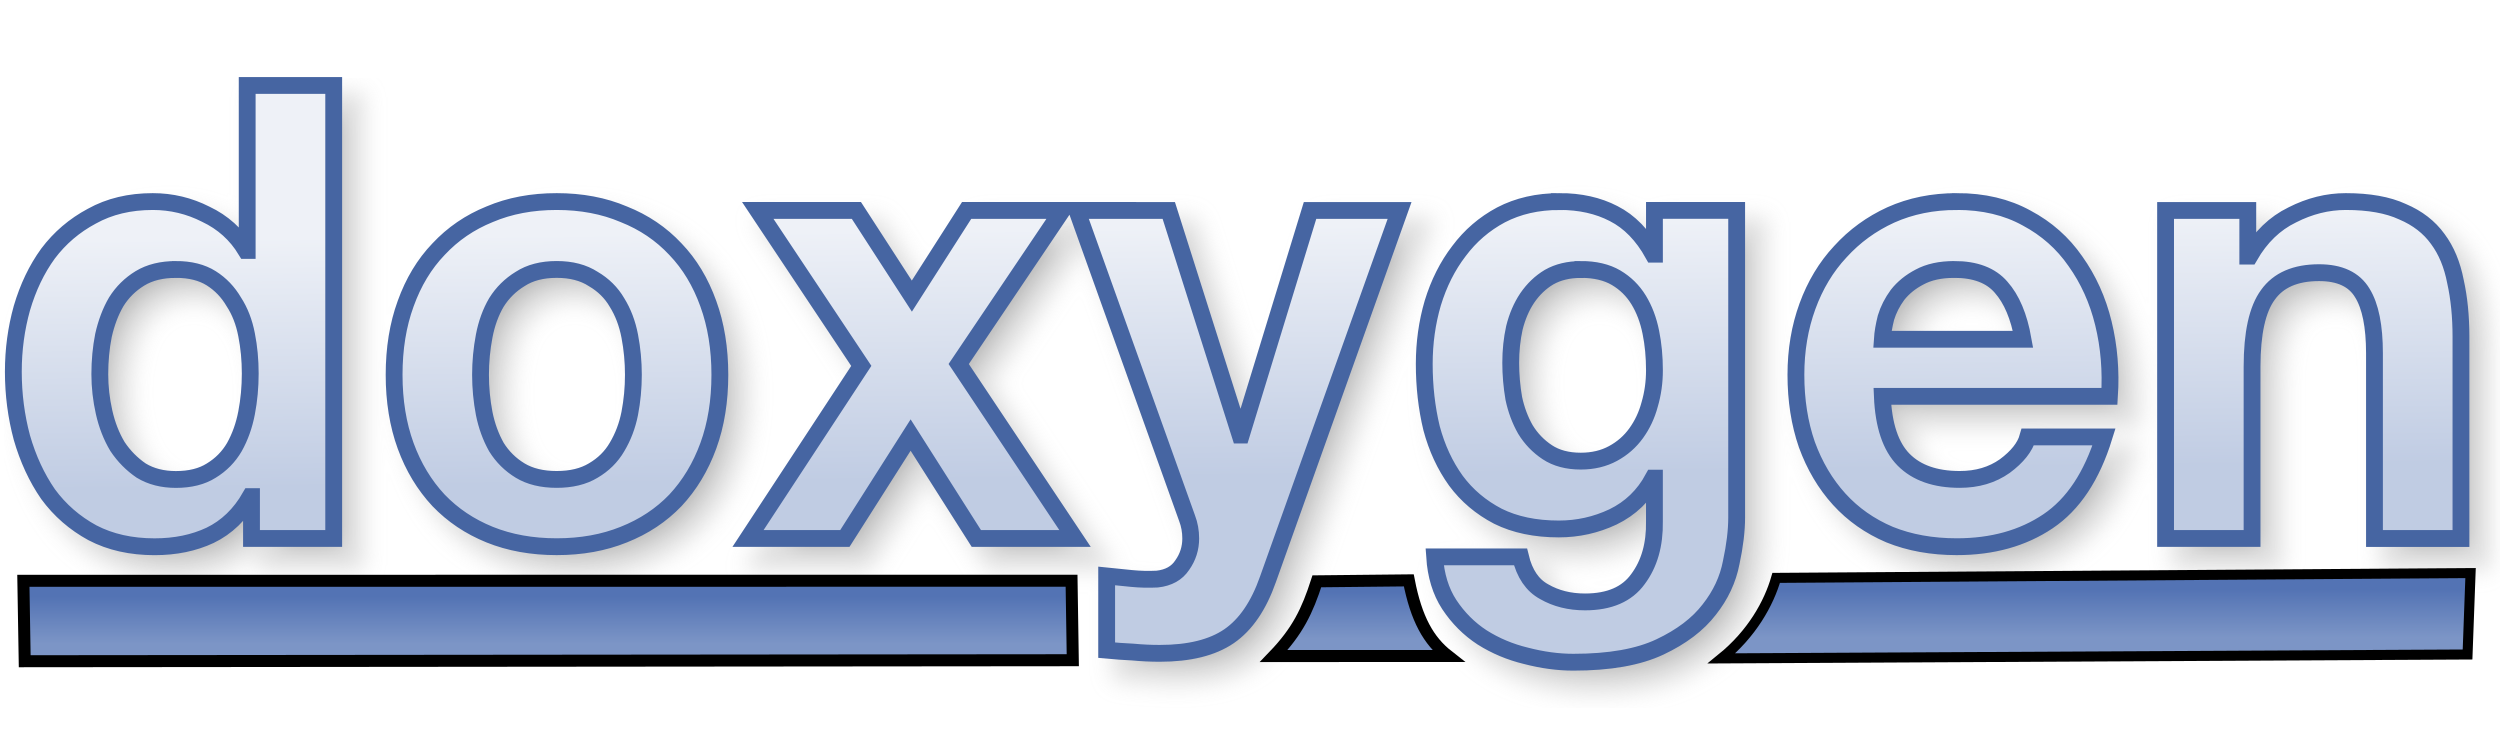
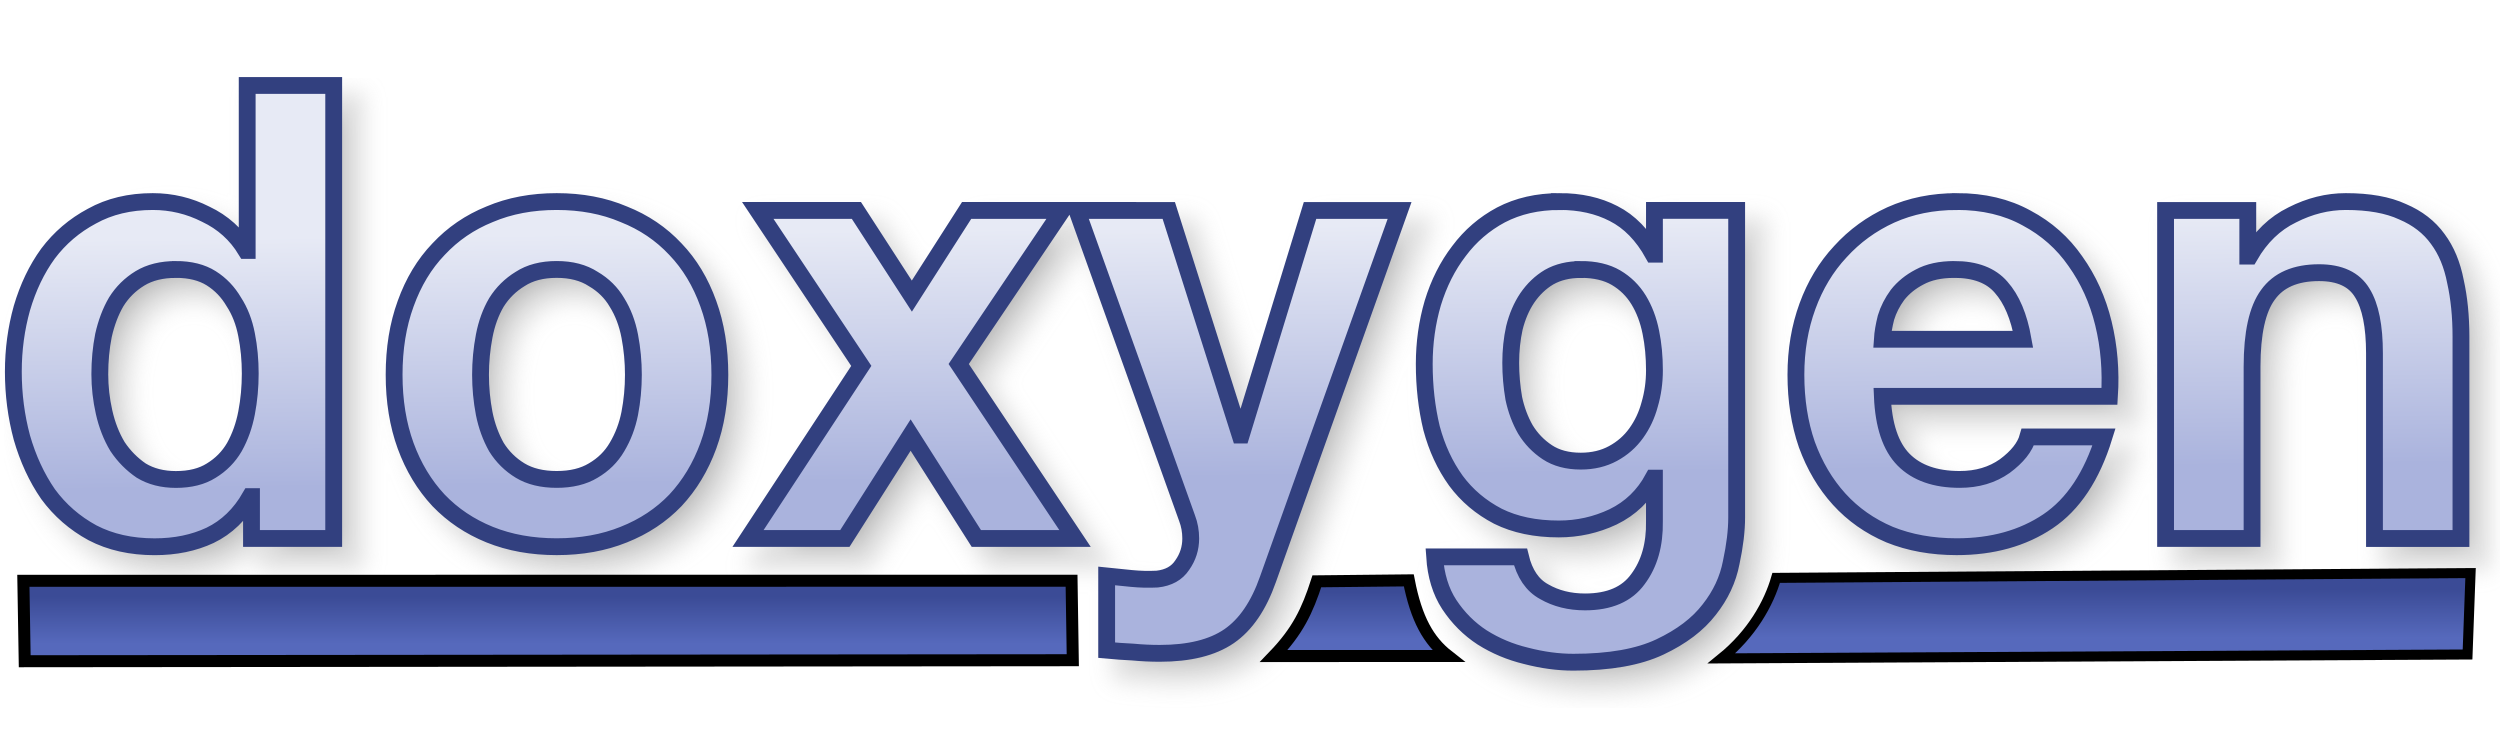
<svg xmlns="http://www.w3.org/2000/svg" xmlns:xlink="http://www.w3.org/1999/xlink" version="1.1" viewBox="0 0 104 31">
  <defs>
    <linearGradient id="a">
-       <stop stop-color="#5373B4" offset="0" />
-       <stop stop-color="#7C95C6" offset="1" />
+       <stop stop-color="#3B4B96" offset="0" />
+       <stop stop-color="#5669BC" offset="1" />
    </linearGradient>
    <linearGradient id="d" x1="31.474" x2="31.474" y1="24.821" y2="26.773" gradientUnits="userSpaceOnUse" xlink:href="#a" />
    <linearGradient id="c" x1="31.474" x2="31.474" y1="24.821" y2="26.773" gradientTransform="matrix(.6816 0 0 1.0248 72.391 -.91809)" gradientUnits="userSpaceOnUse" xlink:href="#a" />
    <linearGradient id="b" x1="56.295" x2="56.295" y1="24.622" y2="26.574" gradientUnits="userSpaceOnUse" xlink:href="#a" />
    <linearGradient id="e" x1="49.067" x2="48.956" y1="19.719" y2="9.523" gradientTransform="matrix(.97968 0 0 1.0207 -.25579 -.25579)" gradientUnits="userSpaceOnUse">
-       <stop stop-color="#C0CCE3" offset="0" />
-       <stop stop-color="#EEF1F7" offset="1" />
+       <stop stop-color="#AAB3DD" offset="0" />
+       <stop stop-color="#E7EAF5" offset="1" />
    </linearGradient>
    <filter id="f" x="-.011" y="-.045" width="1.021" height="1.091" color-interpolation-filters="sRGB">
      <feGaussianBlur stdDeviation="0.453" />
    </filter>
  </defs>
  <g>
    <path transform="translate(-2.5759 -27.848)" d="m13.609 32.203v6.863h-0.051c-0.405-0.669-0.963-1.171-1.672-1.506-0.692-0.352-1.428-0.527-2.205-0.527-0.963 0-1.807 0.203-2.533 0.607-0.726 0.387-1.334 0.906-1.824 1.557-0.473 0.651-0.835 1.409-1.088 2.272-0.236 0.845-0.355 1.724-0.355 2.639 0 0.95 0.119 1.864 0.355 2.744 0.253 0.88 0.615 1.663 1.088 2.35 0.49 0.669 1.107 1.207 1.85 1.611 0.743 0.387 1.604 0.58 2.584 0.58 0.861 0 1.631-0.158 2.307-0.475 0.692-0.334 1.25-0.872 1.672-1.611h0.051v1.742h3.42v-18.846zm12.875 4.83c-1.03 0-1.96 0.175-2.787 0.527-0.828 0.334-1.536 0.82-2.127 1.453-0.591 0.616-1.048 1.372-1.369 2.269-0.321 0.88-0.48 1.866-0.48 2.957s0.16 2.075 0.48 2.955c0.321 0.88 0.778 1.636 1.369 2.269 0.591 0.616 1.299 1.091 2.127 1.426 0.828 0.334 1.757 0.502 2.787 0.502 1.03 0 1.96-0.168 2.787-0.502 0.844-0.334 1.561-0.81 2.152-1.426 0.591-0.633 1.048-1.39 1.369-2.269 0.321-0.88 0.48-1.864 0.48-2.955s-0.16-2.077-0.48-2.957c-0.321-0.897-0.778-1.654-1.369-2.269-0.591-0.633-1.308-1.119-2.152-1.453-0.828-0.352-1.757-0.527-2.787-0.527zm41.715 0c-0.912 0-1.722 0.185-2.432 0.555-0.692 0.37-1.275 0.87-1.748 1.504-0.473 0.616-0.837 1.337-1.09 2.164-0.236 0.809-0.354 1.655-0.354 2.535 0 0.933 0.1 1.821 0.303 2.666 0.22 0.827 0.558 1.556 1.014 2.189 0.456 0.616 1.039 1.109 1.748 1.478 0.709 0.352 1.554 0.529 2.533 0.529 0.794 0 1.545-0.168 2.254-0.502 0.726-0.352 1.283-0.89 1.672-1.611h0.051v1.795c0.017 0.968-0.211 1.769-0.684 2.402-0.456 0.633-1.19 0.951-2.203 0.951-0.642 0-1.208-0.142-1.697-0.424-0.49-0.264-0.819-0.747-0.988-1.451h-3.572c0.051 0.774 0.253 1.435 0.607 1.98 0.372 0.563 0.829 1.019 1.369 1.371 0.557 0.352 1.166 0.607 1.824 0.766 0.676 0.176 1.333 0.266 1.975 0.266 1.503 0 2.703-0.212 3.598-0.635 0.895-0.422 1.58-0.941 2.053-1.557 0.473-0.598 0.777-1.249 0.912-1.953 0.152-0.704 0.227-1.329 0.227-1.875v-12.775h-3.42v1.822h-0.051c-0.439-0.792-0.988-1.355-1.647-1.69-0.642-0.334-1.393-0.502-2.254-0.502zm16.523 0c-0.996 0-1.909 0.185-2.736 0.555-0.811 0.37-1.512 0.88-2.103 1.531-0.591 0.633-1.046 1.39-1.367 2.269s-0.48 1.831-0.48 2.852c0 1.056 0.151 2.022 0.455 2.902 0.321 0.88 0.768 1.636 1.342 2.269 0.574 0.633 1.276 1.127 2.103 1.478 0.828 0.334 1.757 0.502 2.787 0.502 1.486 0 2.752-0.353 3.799-1.057 1.047-0.704 1.825-1.873 2.332-3.51h-3.168c-0.118 0.422-0.439 0.828-0.963 1.215-0.524 0.37-1.147 0.553-1.873 0.553-1.013 0-1.792-0.273-2.332-0.818-0.54-0.545-0.836-1.425-0.887-2.639h9.449c0.068-1.056-0.016-2.067-0.252-3.035-0.236-0.968-0.626-1.829-1.166-2.586-0.524-0.757-1.2-1.355-2.027-1.795-0.828-0.458-1.797-0.688-2.912-0.688zm16.189 0c-0.76 0-1.502 0.185-2.228 0.555-0.726 0.352-1.317 0.923-1.773 1.715h-0.076v-1.9h-3.42v13.646h3.598v-7.152c0-1.39 0.219-2.384 0.658-2.982 0.439-0.616 1.149-0.924 2.129-0.924 0.861 0 1.461 0.281 1.799 0.844 0.338 0.545 0.506 1.382 0.506 2.508v7.707h3.598v-8.393c0-0.845-0.076-1.611-0.229-2.297-0.135-0.704-0.38-1.292-0.734-1.768-0.355-0.493-0.844-0.873-1.469-1.137-0.608-0.282-1.395-0.422-2.357-0.422zm-66.063 0.369 4.307 6.467-4.713 7.18h4.029l2.736-4.303 2.734 4.303h4.106l-4.84-7.258 4.307-6.389h-3.977l-2.279 3.564-2.307-3.564zm13.275 0 4.584 12.803c0.101 0.264 0.152 0.545 0.152 0.844 0 0.405-0.117 0.775-0.354 1.109-0.22 0.334-0.566 0.527-1.039 0.58-0.355 0.018-0.71 0.01-1.065-0.025-0.355-0.035-0.701-0.07-1.039-0.105v3.088c0.372 0.035 0.735 0.061 1.09 0.078 0.372 0.035 0.744 0.053 1.115 0.053 1.233 0 2.194-0.238 2.887-0.713 0.692-0.475 1.233-1.266 1.621-2.375l5.473-15.336h-3.725l-2.861 9.344h-0.051l-2.965-9.344zm-37.48 2.455c0.591 0 1.082 0.123 1.471 0.369 0.388 0.246 0.699 0.572 0.936 0.977 0.253 0.387 0.432 0.845 0.533 1.373 0.101 0.51 0.152 1.048 0.152 1.611 0 0.563-0.051 1.107-0.152 1.635-0.101 0.528-0.271 1.004-0.508 1.426-0.236 0.405-0.556 0.73-0.961 0.977-0.388 0.246-0.88 0.369-1.471 0.369-0.557 0-1.038-0.123-1.443-0.369-0.388-0.264-0.718-0.597-0.988-1.002-0.253-0.422-0.438-0.898-0.557-1.426s-0.178-1.056-0.178-1.584c-1e-7 -0.563 0.051-1.099 0.152-1.609 0.118-0.528 0.295-0.996 0.531-1.4 0.253-0.405 0.583-0.73 0.988-0.977 0.405-0.246 0.903-0.369 1.494-0.369zm15.84 0c0.608 0 1.114 0.133 1.52 0.396 0.422 0.246 0.752 0.572 0.988 0.977 0.253 0.405 0.43 0.871 0.531 1.398 0.101 0.528 0.152 1.066 0.152 1.611 0 0.545-0.051 1.081-0.152 1.609-0.101 0.51-0.278 0.976-0.531 1.398-0.236 0.405-0.566 0.73-0.988 0.977-0.405 0.246-0.912 0.369-1.52 0.369-0.608 0-1.114-0.123-1.52-0.369s-0.735-0.572-0.988-0.977c-0.236-0.422-0.406-0.888-0.508-1.398-0.101-0.528-0.152-1.064-0.152-1.609 0-0.545 0.051-1.083 0.152-1.611 0.101-0.528 0.271-0.994 0.508-1.398 0.253-0.405 0.583-0.73 0.988-0.977 0.405-0.264 0.912-0.396 1.52-0.396zm42.602 0c0.591 0 1.08 0.115 1.469 0.344 0.388 0.229 0.701 0.537 0.938 0.924 0.236 0.387 0.406 0.835 0.508 1.346 0.101 0.493 0.15 1.021 0.15 1.584 0 0.493-0.066 0.968-0.201 1.426-0.118 0.44-0.305 0.836-0.559 1.188-0.253 0.352-0.574 0.633-0.963 0.844-0.388 0.211-0.835 0.318-1.342 0.318-0.557 0-1.021-0.125-1.393-0.371-0.372-0.246-0.676-0.562-0.912-0.949-0.22-0.387-0.381-0.818-0.482-1.293-0.084-0.493-0.127-0.986-0.127-1.478 0-0.51 0.051-0.994 0.152-1.451 0.118-0.475 0.297-0.89 0.533-1.242 0.253-0.37 0.557-0.66 0.912-0.871 0.372-0.211 0.81-0.316 1.316-0.316zm15.535 0c0.878 0 1.529 0.248 1.951 0.74 0.439 0.493 0.743 1.214 0.912 2.164h-5.854c0.017-0.264 0.068-0.564 0.152-0.898 0.101-0.334 0.263-0.65 0.482-0.949 0.236-0.299 0.541-0.547 0.912-0.74 0.388-0.211 0.869-0.316 1.443-0.316z" filter="url(#f)" opacity=".3" stroke="#969696" />
    <path d="m0.972 24.161 43.605-0.002 0.051 3.306-43.6 0.042z" fill="url(#d)" stroke="#000" stroke-width=".5" />
-     <path d="m10.283 3.555v6.863h-0.051c-0.405-0.669-0.963-1.171-1.672-1.506-0.692-0.352-1.428-0.527-2.205-0.527-0.963 0-1.807 0.203-2.533 0.607-0.726 0.387-1.334 0.906-1.824 1.557-0.473 0.651-0.835 1.409-1.088 2.272-0.236 0.845-0.355 1.724-0.355 2.639 0 0.95 0.119 1.864 0.355 2.744 0.253 0.88 0.615 1.663 1.088 2.35 0.49 0.669 1.107 1.207 1.85 1.611 0.743 0.387 1.604 0.58 2.584 0.58 0.861 0 1.631-0.158 2.307-0.475 0.692-0.334 1.25-0.872 1.672-1.611h0.051v1.742h3.42v-18.846zm12.875 4.83c-1.03 0-1.96 0.175-2.787 0.527-0.828 0.334-1.536 0.82-2.127 1.453-0.591 0.616-1.048 1.372-1.369 2.269-0.321 0.88-0.48 1.866-0.48 2.957s0.16 2.075 0.48 2.955c0.321 0.88 0.778 1.636 1.369 2.269 0.591 0.616 1.299 1.091 2.127 1.426 0.828 0.334 1.757 0.502 2.787 0.502 1.03 0 1.96-0.168 2.787-0.502 0.844-0.334 1.561-0.81 2.152-1.426 0.591-0.633 1.048-1.39 1.369-2.269 0.321-0.88 0.48-1.864 0.48-2.955s-0.16-2.077-0.48-2.957c-0.321-0.897-0.778-1.654-1.369-2.269-0.591-0.633-1.308-1.119-2.152-1.453-0.828-0.352-1.757-0.527-2.787-0.527zm41.715 0c-0.912 0-1.722 0.185-2.432 0.555-0.692 0.37-1.275 0.87-1.748 1.504-0.473 0.616-0.837 1.337-1.09 2.164-0.236 0.809-0.354 1.655-0.354 2.535 0 0.933 0.1 1.821 0.303 2.666 0.22 0.827 0.558 1.556 1.014 2.189 0.456 0.616 1.039 1.109 1.748 1.478 0.709 0.352 1.554 0.529 2.533 0.529 0.794 0 1.545-0.168 2.254-0.502 0.726-0.352 1.283-0.89 1.672-1.611h0.051v1.795c0.017 0.968-0.211 1.769-0.684 2.402-0.456 0.633-1.19 0.951-2.203 0.951-0.642 0-1.208-0.142-1.697-0.424-0.49-0.264-0.819-0.747-0.988-1.451h-3.572c0.051 0.774 0.253 1.435 0.607 1.98 0.372 0.563 0.829 1.019 1.369 1.371 0.557 0.352 1.166 0.607 1.824 0.766 0.676 0.176 1.333 0.266 1.975 0.266 1.503 0 2.703-0.212 3.598-0.635 0.895-0.422 1.58-0.941 2.053-1.557 0.473-0.598 0.777-1.249 0.912-1.953 0.152-0.704 0.227-1.329 0.227-1.875v-12.775h-3.42v1.822h-0.051c-0.439-0.792-0.988-1.355-1.647-1.69-0.642-0.334-1.393-0.502-2.254-0.502zm16.523 0c-0.996 0-1.909 0.185-2.736 0.555-0.811 0.37-1.512 0.88-2.103 1.531-0.591 0.633-1.046 1.39-1.367 2.269s-0.48 1.831-0.48 2.852c0 1.056 0.151 2.022 0.455 2.902 0.321 0.88 0.768 1.636 1.342 2.269 0.574 0.633 1.276 1.127 2.103 1.478 0.828 0.334 1.757 0.502 2.787 0.502 1.486 0 2.752-0.353 3.799-1.057 1.047-0.704 1.825-1.873 2.332-3.51h-3.168c-0.118 0.422-0.439 0.828-0.963 1.215-0.524 0.37-1.147 0.553-1.873 0.553-1.013 0-1.792-0.273-2.332-0.818-0.54-0.545-0.836-1.425-0.887-2.639h9.449c0.068-1.056-0.016-2.067-0.252-3.035-0.236-0.968-0.626-1.829-1.166-2.586-0.524-0.757-1.2-1.355-2.027-1.795-0.828-0.458-1.797-0.688-2.912-0.688zm16.189 0c-0.76 0-1.502 0.185-2.228 0.555-0.726 0.352-1.317 0.923-1.773 1.715h-0.076v-1.9h-3.42v13.646h3.598v-7.152c0-1.39 0.219-2.384 0.658-2.982 0.439-0.616 1.149-0.924 2.129-0.924 0.861 0 1.461 0.281 1.799 0.844 0.338 0.545 0.506 1.382 0.506 2.508v7.707h3.598v-8.393c0-0.845-0.076-1.611-0.229-2.297-0.135-0.704-0.38-1.292-0.734-1.768-0.355-0.493-0.844-0.873-1.469-1.137-0.608-0.282-1.395-0.422-2.357-0.422zm-66.062 0.369 4.307 6.467-4.713 7.18h4.029l2.736-4.303 2.734 4.303h4.106l-4.84-7.258 4.307-6.389h-3.977l-2.279 3.564-2.307-3.564zm13.275 0 4.584 12.803c0.101 0.264 0.152 0.545 0.152 0.844 0 0.405-0.117 0.775-0.354 1.109-0.22 0.334-0.566 0.527-1.039 0.58-0.355 0.018-0.71 0.01-1.065-0.025-0.355-0.035-0.701-0.07-1.039-0.105v3.088c0.372 0.035 0.735 0.061 1.09 0.078 0.372 0.035 0.744 0.053 1.115 0.053 1.233 0 2.194-0.238 2.887-0.713 0.692-0.475 1.233-1.266 1.621-2.375l5.473-15.336h-3.725l-2.861 9.344h-0.051l-2.965-9.344zm-37.48 2.455c0.591 0 1.082 0.123 1.471 0.369s0.699 0.572 0.936 0.977c0.253 0.387 0.432 0.845 0.533 1.373 0.101 0.51 0.152 1.048 0.152 1.611 0 0.563-0.051 1.107-0.152 1.635-0.101 0.528-0.271 1.004-0.508 1.426-0.236 0.405-0.556 0.73-0.961 0.977-0.388 0.246-0.88 0.369-1.471 0.369-0.557 0-1.038-0.123-1.443-0.369-0.388-0.264-0.718-0.597-0.988-1.002-0.253-0.422-0.438-0.898-0.557-1.426s-0.178-1.056-0.178-1.584c-1e-7 -0.563 0.051-1.099 0.152-1.609 0.118-0.528 0.295-0.996 0.531-1.4 0.253-0.405 0.583-0.73 0.988-0.977 0.405-0.246 0.903-0.369 1.494-0.369zm15.84 0c0.608 0 1.114 0.133 1.52 0.396 0.422 0.246 0.752 0.572 0.988 0.977 0.253 0.405 0.43 0.871 0.531 1.398 0.101 0.528 0.152 1.066 0.152 1.611 0 0.545-0.051 1.081-0.152 1.609-0.101 0.51-0.278 0.976-0.531 1.398-0.236 0.405-0.566 0.73-0.988 0.977-0.405 0.246-0.912 0.369-1.52 0.369-0.608 0-1.114-0.123-1.52-0.369s-0.735-0.572-0.988-0.977c-0.236-0.422-0.406-0.888-0.508-1.398-0.101-0.528-0.152-1.064-0.152-1.609 0-0.545 0.051-1.083 0.152-1.611 0.101-0.528 0.271-0.994 0.508-1.398 0.253-0.405 0.583-0.73 0.988-0.977 0.405-0.264 0.912-0.396 1.52-0.396zm42.602 0c0.591 0 1.08 0.115 1.469 0.344 0.388 0.229 0.701 0.537 0.938 0.924 0.236 0.387 0.406 0.835 0.508 1.346 0.101 0.493 0.15 1.021 0.15 1.584 0 0.493-0.066 0.968-0.201 1.426-0.118 0.44-0.305 0.836-0.559 1.188-0.253 0.352-0.574 0.633-0.963 0.844-0.388 0.211-0.835 0.318-1.342 0.318-0.557 0-1.021-0.125-1.393-0.371-0.372-0.246-0.676-0.562-0.912-0.949-0.22-0.387-0.381-0.818-0.482-1.293-0.084-0.493-0.127-0.986-0.127-1.478 0-0.51 0.051-0.994 0.152-1.451 0.118-0.475 0.297-0.89 0.533-1.242 0.253-0.37 0.557-0.66 0.912-0.871 0.372-0.211 0.81-0.316 1.316-0.316zm15.535 0c0.878 0 1.529 0.248 1.951 0.74 0.439 0.493 0.743 1.214 0.912 2.164h-5.854c0.017-0.264 0.068-0.564 0.152-0.898 0.101-0.334 0.263-0.65 0.482-0.949 0.236-0.299 0.541-0.547 0.912-0.74 0.388-0.211 0.869-0.316 1.443-0.316z" fill="url(#e)" stroke="#4665A2" stroke-width=".7" />
+     <path d="m10.283 3.555v6.863h-0.051c-0.405-0.669-0.963-1.171-1.672-1.506-0.692-0.352-1.428-0.527-2.205-0.527-0.963 0-1.807 0.203-2.533 0.607-0.726 0.387-1.334 0.906-1.824 1.557-0.473 0.651-0.835 1.409-1.088 2.272-0.236 0.845-0.355 1.724-0.355 2.639 0 0.95 0.119 1.864 0.355 2.744 0.253 0.88 0.615 1.663 1.088 2.35 0.49 0.669 1.107 1.207 1.85 1.611 0.743 0.387 1.604 0.58 2.584 0.58 0.861 0 1.631-0.158 2.307-0.475 0.692-0.334 1.25-0.872 1.672-1.611h0.051v1.742h3.42v-18.846zm12.875 4.83c-1.03 0-1.96 0.175-2.787 0.527-0.828 0.334-1.536 0.82-2.127 1.453-0.591 0.616-1.048 1.372-1.369 2.269-0.321 0.88-0.48 1.866-0.48 2.957s0.16 2.075 0.48 2.955c0.321 0.88 0.778 1.636 1.369 2.269 0.591 0.616 1.299 1.091 2.127 1.426 0.828 0.334 1.757 0.502 2.787 0.502 1.03 0 1.96-0.168 2.787-0.502 0.844-0.334 1.561-0.81 2.152-1.426 0.591-0.633 1.048-1.39 1.369-2.269 0.321-0.88 0.48-1.864 0.48-2.955s-0.16-2.077-0.48-2.957c-0.321-0.897-0.778-1.654-1.369-2.269-0.591-0.633-1.308-1.119-2.152-1.453-0.828-0.352-1.757-0.527-2.787-0.527zm41.715 0c-0.912 0-1.722 0.185-2.432 0.555-0.692 0.37-1.275 0.87-1.748 1.504-0.473 0.616-0.837 1.337-1.09 2.164-0.236 0.809-0.354 1.655-0.354 2.535 0 0.933 0.1 1.821 0.303 2.666 0.22 0.827 0.558 1.556 1.014 2.189 0.456 0.616 1.039 1.109 1.748 1.478 0.709 0.352 1.554 0.529 2.533 0.529 0.794 0 1.545-0.168 2.254-0.502 0.726-0.352 1.283-0.89 1.672-1.611h0.051v1.795c0.017 0.968-0.211 1.769-0.684 2.402-0.456 0.633-1.19 0.951-2.203 0.951-0.642 0-1.208-0.142-1.697-0.424-0.49-0.264-0.819-0.747-0.988-1.451h-3.572c0.051 0.774 0.253 1.435 0.607 1.98 0.372 0.563 0.829 1.019 1.369 1.371 0.557 0.352 1.166 0.607 1.824 0.766 0.676 0.176 1.333 0.266 1.975 0.266 1.503 0 2.703-0.212 3.598-0.635 0.895-0.422 1.58-0.941 2.053-1.557 0.473-0.598 0.777-1.249 0.912-1.953 0.152-0.704 0.227-1.329 0.227-1.875v-12.775h-3.42v1.822h-0.051c-0.439-0.792-0.988-1.355-1.647-1.69-0.642-0.334-1.393-0.502-2.254-0.502zm16.523 0c-0.996 0-1.909 0.185-2.736 0.555-0.811 0.37-1.512 0.88-2.103 1.531-0.591 0.633-1.046 1.39-1.367 2.269s-0.48 1.831-0.48 2.852c0 1.056 0.151 2.022 0.455 2.902 0.321 0.88 0.768 1.636 1.342 2.269 0.574 0.633 1.276 1.127 2.103 1.478 0.828 0.334 1.757 0.502 2.787 0.502 1.486 0 2.752-0.353 3.799-1.057 1.047-0.704 1.825-1.873 2.332-3.51h-3.168c-0.118 0.422-0.439 0.828-0.963 1.215-0.524 0.37-1.147 0.553-1.873 0.553-1.013 0-1.792-0.273-2.332-0.818-0.54-0.545-0.836-1.425-0.887-2.639h9.449c0.068-1.056-0.016-2.067-0.252-3.035-0.236-0.968-0.626-1.829-1.166-2.586-0.524-0.757-1.2-1.355-2.027-1.795-0.828-0.458-1.797-0.688-2.912-0.688zm16.189 0c-0.76 0-1.502 0.185-2.228 0.555-0.726 0.352-1.317 0.923-1.773 1.715h-0.076v-1.9h-3.42v13.646h3.598v-7.152c0-1.39 0.219-2.384 0.658-2.982 0.439-0.616 1.149-0.924 2.129-0.924 0.861 0 1.461 0.281 1.799 0.844 0.338 0.545 0.506 1.382 0.506 2.508v7.707h3.598v-8.393c0-0.845-0.076-1.611-0.229-2.297-0.135-0.704-0.38-1.292-0.734-1.768-0.355-0.493-0.844-0.873-1.469-1.137-0.608-0.282-1.395-0.422-2.357-0.422zm-66.062 0.369 4.307 6.467-4.713 7.18h4.029l2.736-4.303 2.734 4.303h4.106l-4.84-7.258 4.307-6.389h-3.977l-2.279 3.564-2.307-3.564zm13.275 0 4.584 12.803c0.101 0.264 0.152 0.545 0.152 0.844 0 0.405-0.117 0.775-0.354 1.109-0.22 0.334-0.566 0.527-1.039 0.58-0.355 0.018-0.71 0.01-1.065-0.025-0.355-0.035-0.701-0.07-1.039-0.105v3.088c0.372 0.035 0.735 0.061 1.09 0.078 0.372 0.035 0.744 0.053 1.115 0.053 1.233 0 2.194-0.238 2.887-0.713 0.692-0.475 1.233-1.266 1.621-2.375l5.473-15.336h-3.725l-2.861 9.344h-0.051l-2.965-9.344zm-37.48 2.455c0.591 0 1.082 0.123 1.471 0.369s0.699 0.572 0.936 0.977c0.253 0.387 0.432 0.845 0.533 1.373 0.101 0.51 0.152 1.048 0.152 1.611 0 0.563-0.051 1.107-0.152 1.635-0.101 0.528-0.271 1.004-0.508 1.426-0.236 0.405-0.556 0.73-0.961 0.977-0.388 0.246-0.88 0.369-1.471 0.369-0.557 0-1.038-0.123-1.443-0.369-0.388-0.264-0.718-0.597-0.988-1.002-0.253-0.422-0.438-0.898-0.557-1.426s-0.178-1.056-0.178-1.584c-1e-7 -0.563 0.051-1.099 0.152-1.609 0.118-0.528 0.295-0.996 0.531-1.4 0.253-0.405 0.583-0.73 0.988-0.977 0.405-0.246 0.903-0.369 1.494-0.369zm15.84 0c0.608 0 1.114 0.133 1.52 0.396 0.422 0.246 0.752 0.572 0.988 0.977 0.253 0.405 0.43 0.871 0.531 1.398 0.101 0.528 0.152 1.066 0.152 1.611 0 0.545-0.051 1.081-0.152 1.609-0.101 0.51-0.278 0.976-0.531 1.398-0.236 0.405-0.566 0.73-0.988 0.977-0.405 0.246-0.912 0.369-1.52 0.369-0.608 0-1.114-0.123-1.52-0.369s-0.735-0.572-0.988-0.977c-0.236-0.422-0.406-0.888-0.508-1.398-0.101-0.528-0.152-1.064-0.152-1.609 0-0.545 0.051-1.083 0.152-1.611 0.101-0.528 0.271-0.994 0.508-1.398 0.253-0.405 0.583-0.73 0.988-0.977 0.405-0.264 0.912-0.396 1.52-0.396zm42.602 0c0.591 0 1.08 0.115 1.469 0.344 0.388 0.229 0.701 0.537 0.938 0.924 0.236 0.387 0.406 0.835 0.508 1.346 0.101 0.493 0.15 1.021 0.15 1.584 0 0.493-0.066 0.968-0.201 1.426-0.118 0.44-0.305 0.836-0.559 1.188-0.253 0.352-0.574 0.633-0.963 0.844-0.388 0.211-0.835 0.318-1.342 0.318-0.557 0-1.021-0.125-1.393-0.371-0.372-0.246-0.676-0.562-0.912-0.949-0.22-0.387-0.381-0.818-0.482-1.293-0.084-0.493-0.127-0.986-0.127-1.478 0-0.51 0.051-0.994 0.152-1.451 0.118-0.475 0.297-0.89 0.533-1.242 0.253-0.37 0.557-0.66 0.912-0.871 0.372-0.211 0.81-0.316 1.316-0.316zm15.535 0c0.878 0 1.529 0.248 1.951 0.74 0.439 0.493 0.743 1.214 0.912 2.164h-5.854c0.017-0.264 0.068-0.564 0.152-0.898 0.101-0.334 0.263-0.65 0.482-0.949 0.236-0.299 0.541-0.547 0.912-0.74 0.388-0.211 0.869-0.316 1.443-0.316z" fill="url(#e)" stroke="#32407F" stroke-width=".7" />
    <path d="m52.988 27.291c0.996-1.036 1.394-1.873 1.793-3.108l3.825-0.04c0.311 1.61 0.824 2.514 1.633 3.147z" fill="url(#b)" stroke="#000" stroke-width=".5" />
    <path d="m73.89 24.04 28.885-0.201-0.125 3.388-31.033 0.162c1.262-1.023 1.966-2.286 2.272-3.349z" fill="url(#c)" stroke="#000" stroke-width=".418" />
  </g>
</svg>
